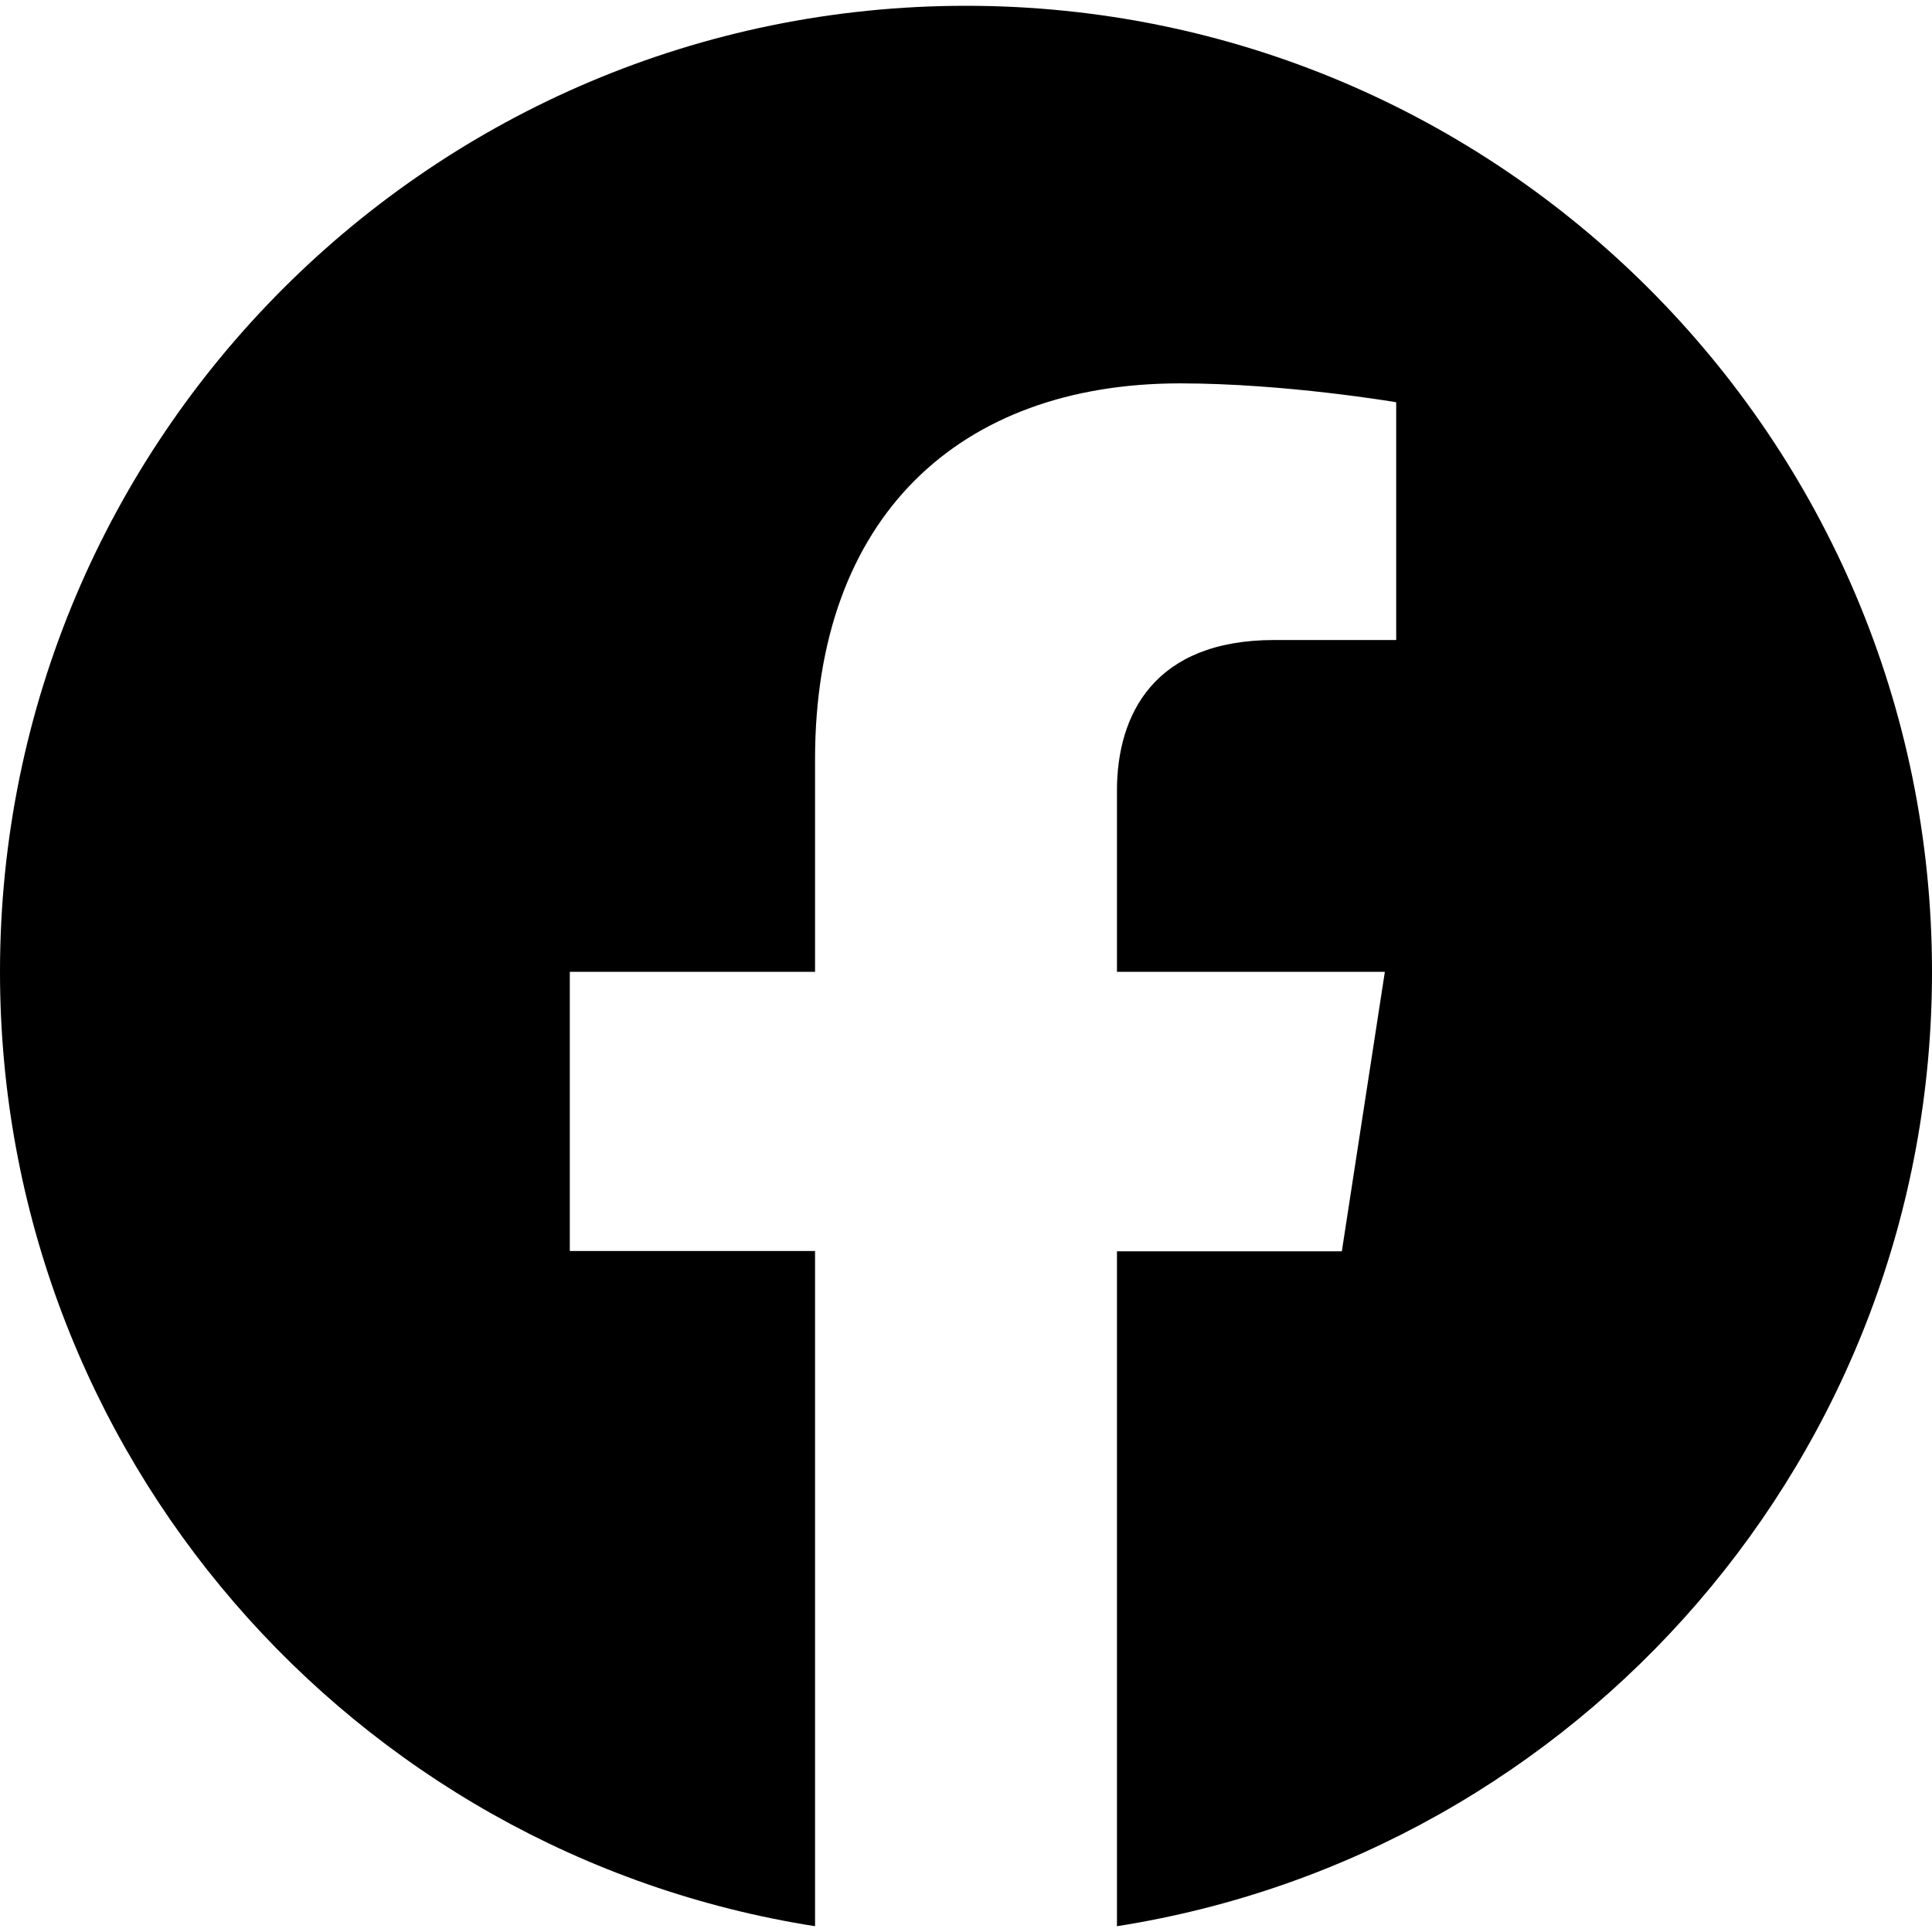
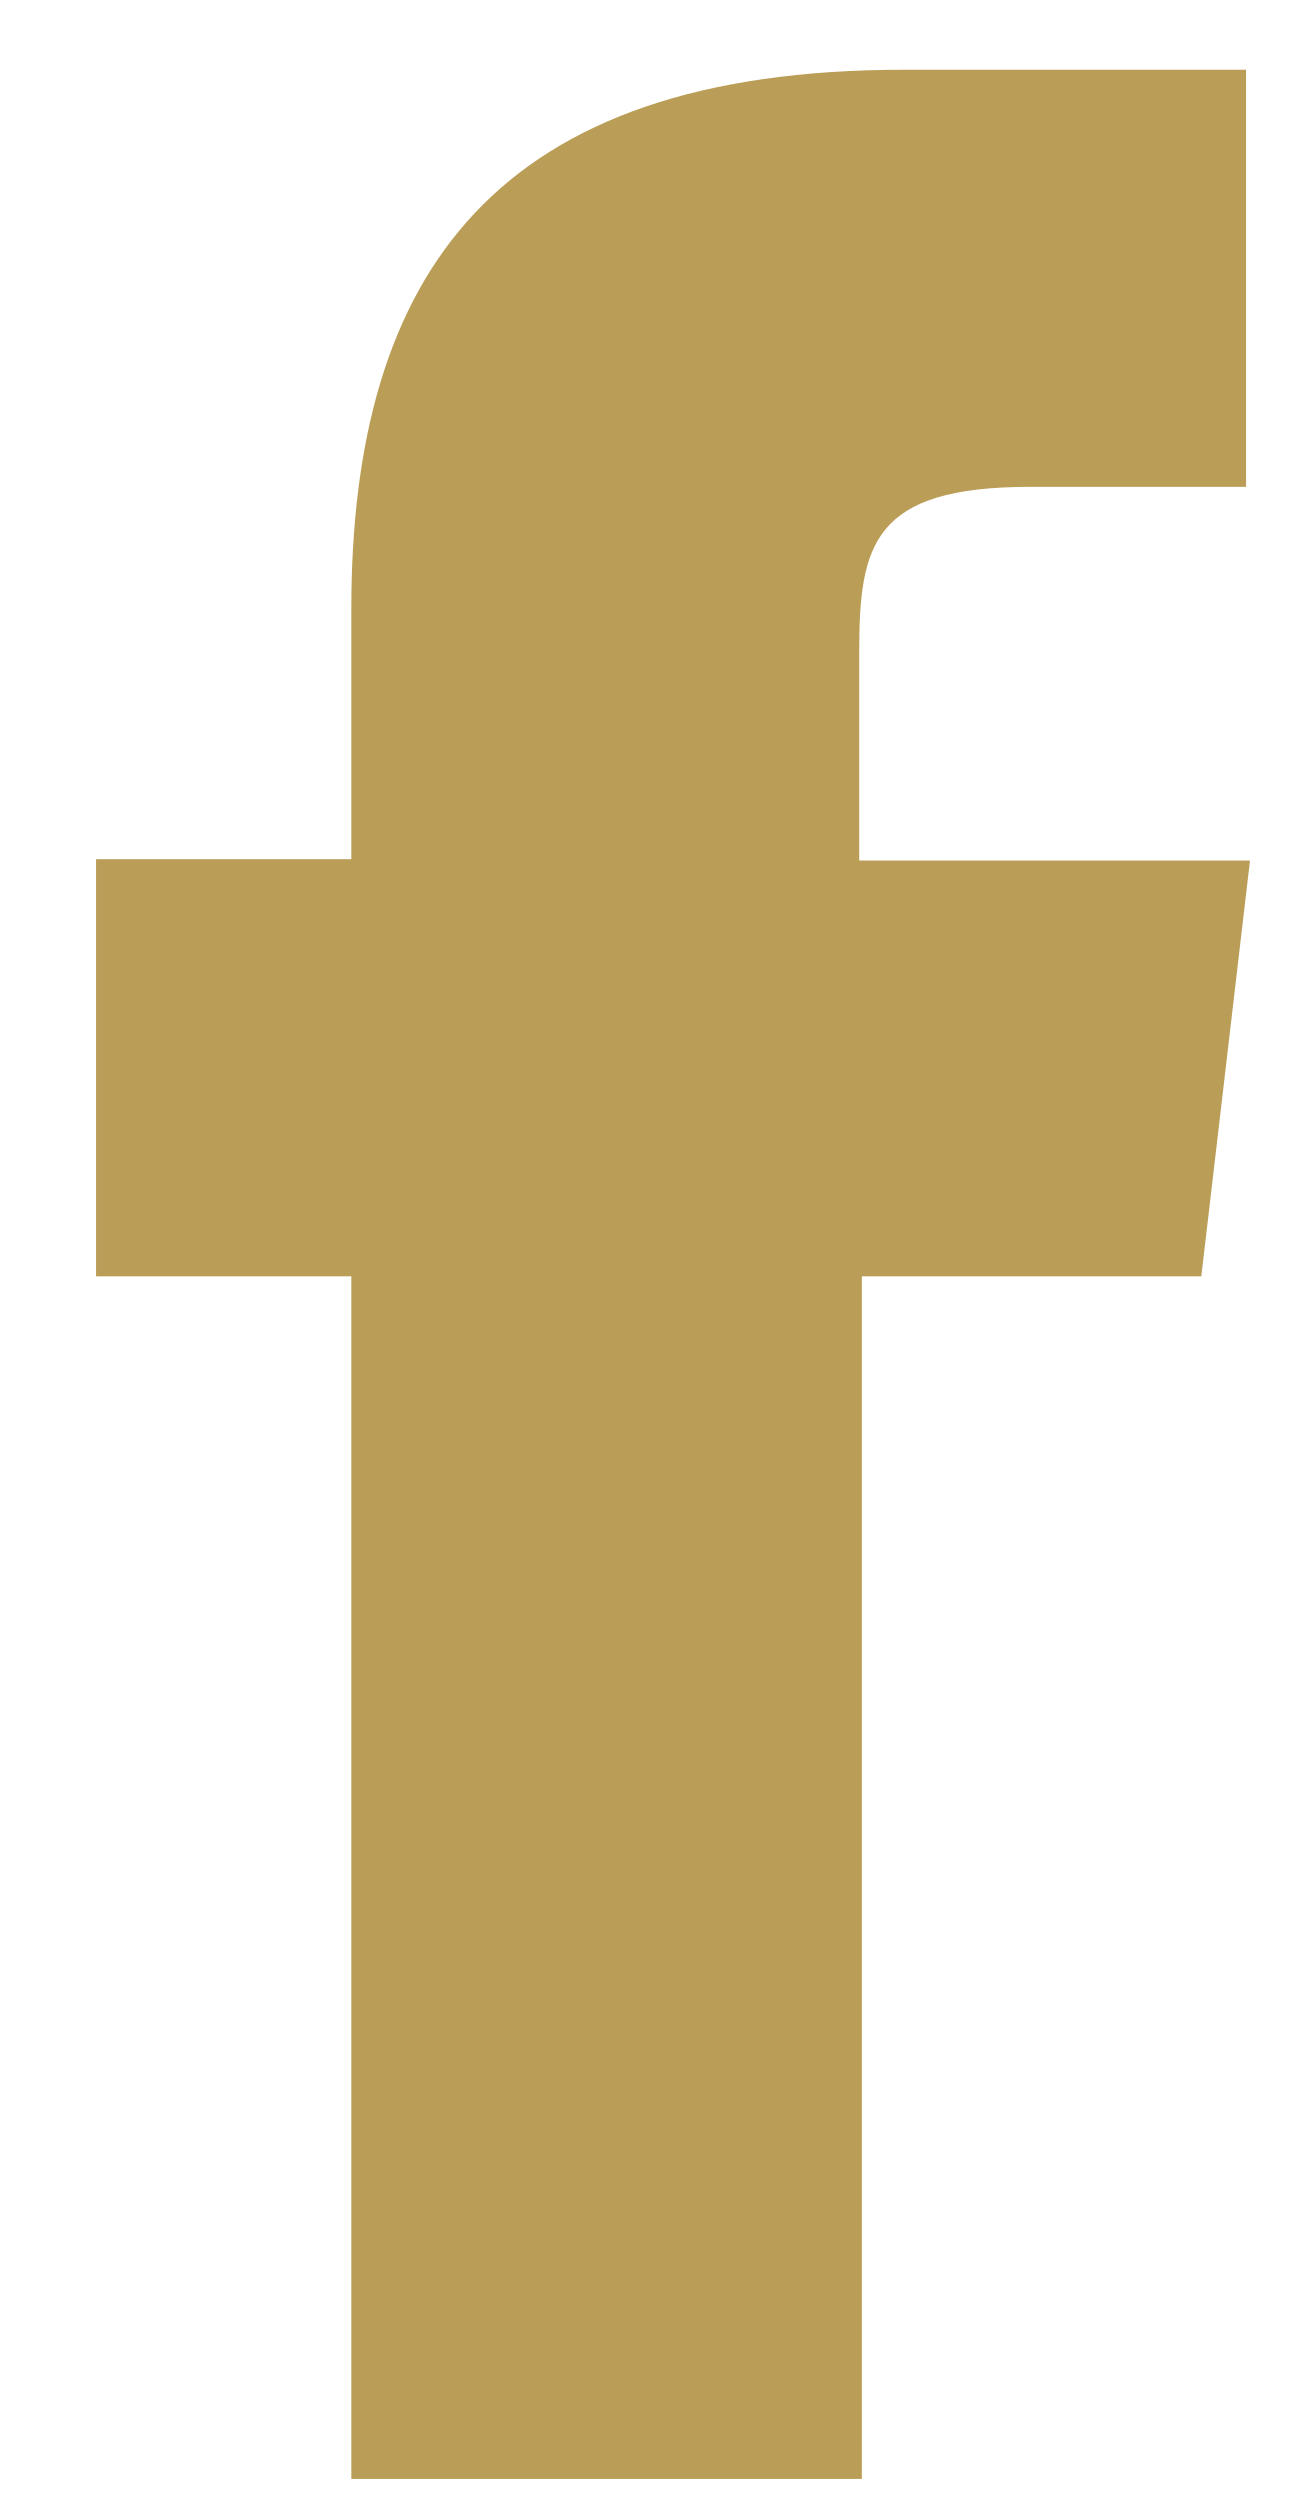
- <svg xmlns="http://www.w3.org/2000/svg" width="30px" height="30px" viewBox="0 0 30 30" version="1.1">
-   <g id="surface1">
-     <path style=" stroke:none;fill-rule:nonzero;fill:rgb(0%,0%,0%);fill-opacity:1;" d="M 30 15.09 C 30 6.809 23.285 0.09 15 0.09 C 6.715 0.09 0 6.809 0 15.09 C 0 22.578 5.484 28.785 12.656 29.91 L 12.656 19.426 L 8.848 19.426 L 8.848 15.09 L 12.656 15.09 L 12.656 11.789 C 12.656 8.027 14.895 5.953 18.324 5.953 C 19.961 5.953 21.68 6.246 21.68 6.246 L 21.68 9.938 L 19.789 9.938 C 17.922 9.938 17.344 11.094 17.344 12.277 L 17.344 15.09 L 21.504 15.09 L 20.836 19.43 L 17.344 19.43 L 17.344 29.91 C 24.516 28.785 30 22.578 30 15.09 Z M 30 15.09 " />
+ <svg xmlns="http://www.w3.org/2000/svg" width="10" height="19">
+   <g fill="none">
+     <g fill="#ba9e57">
+       <g>
+         <g>
+           <g>
+             <path d="M6.55 18.84H2.67V9.7H.73V6.53h1.94v-1.9c0-2.56 1.1-4.1 4.2-4.1h2.6V3.7H7.83c-1.2 0-1.3.44-1.3 1.26v1.58H9.5L9.13 9.7H6.55v9.14z" />
+           </g>
+         </g>
+       </g>
+     </g>
  </g>
</svg>
